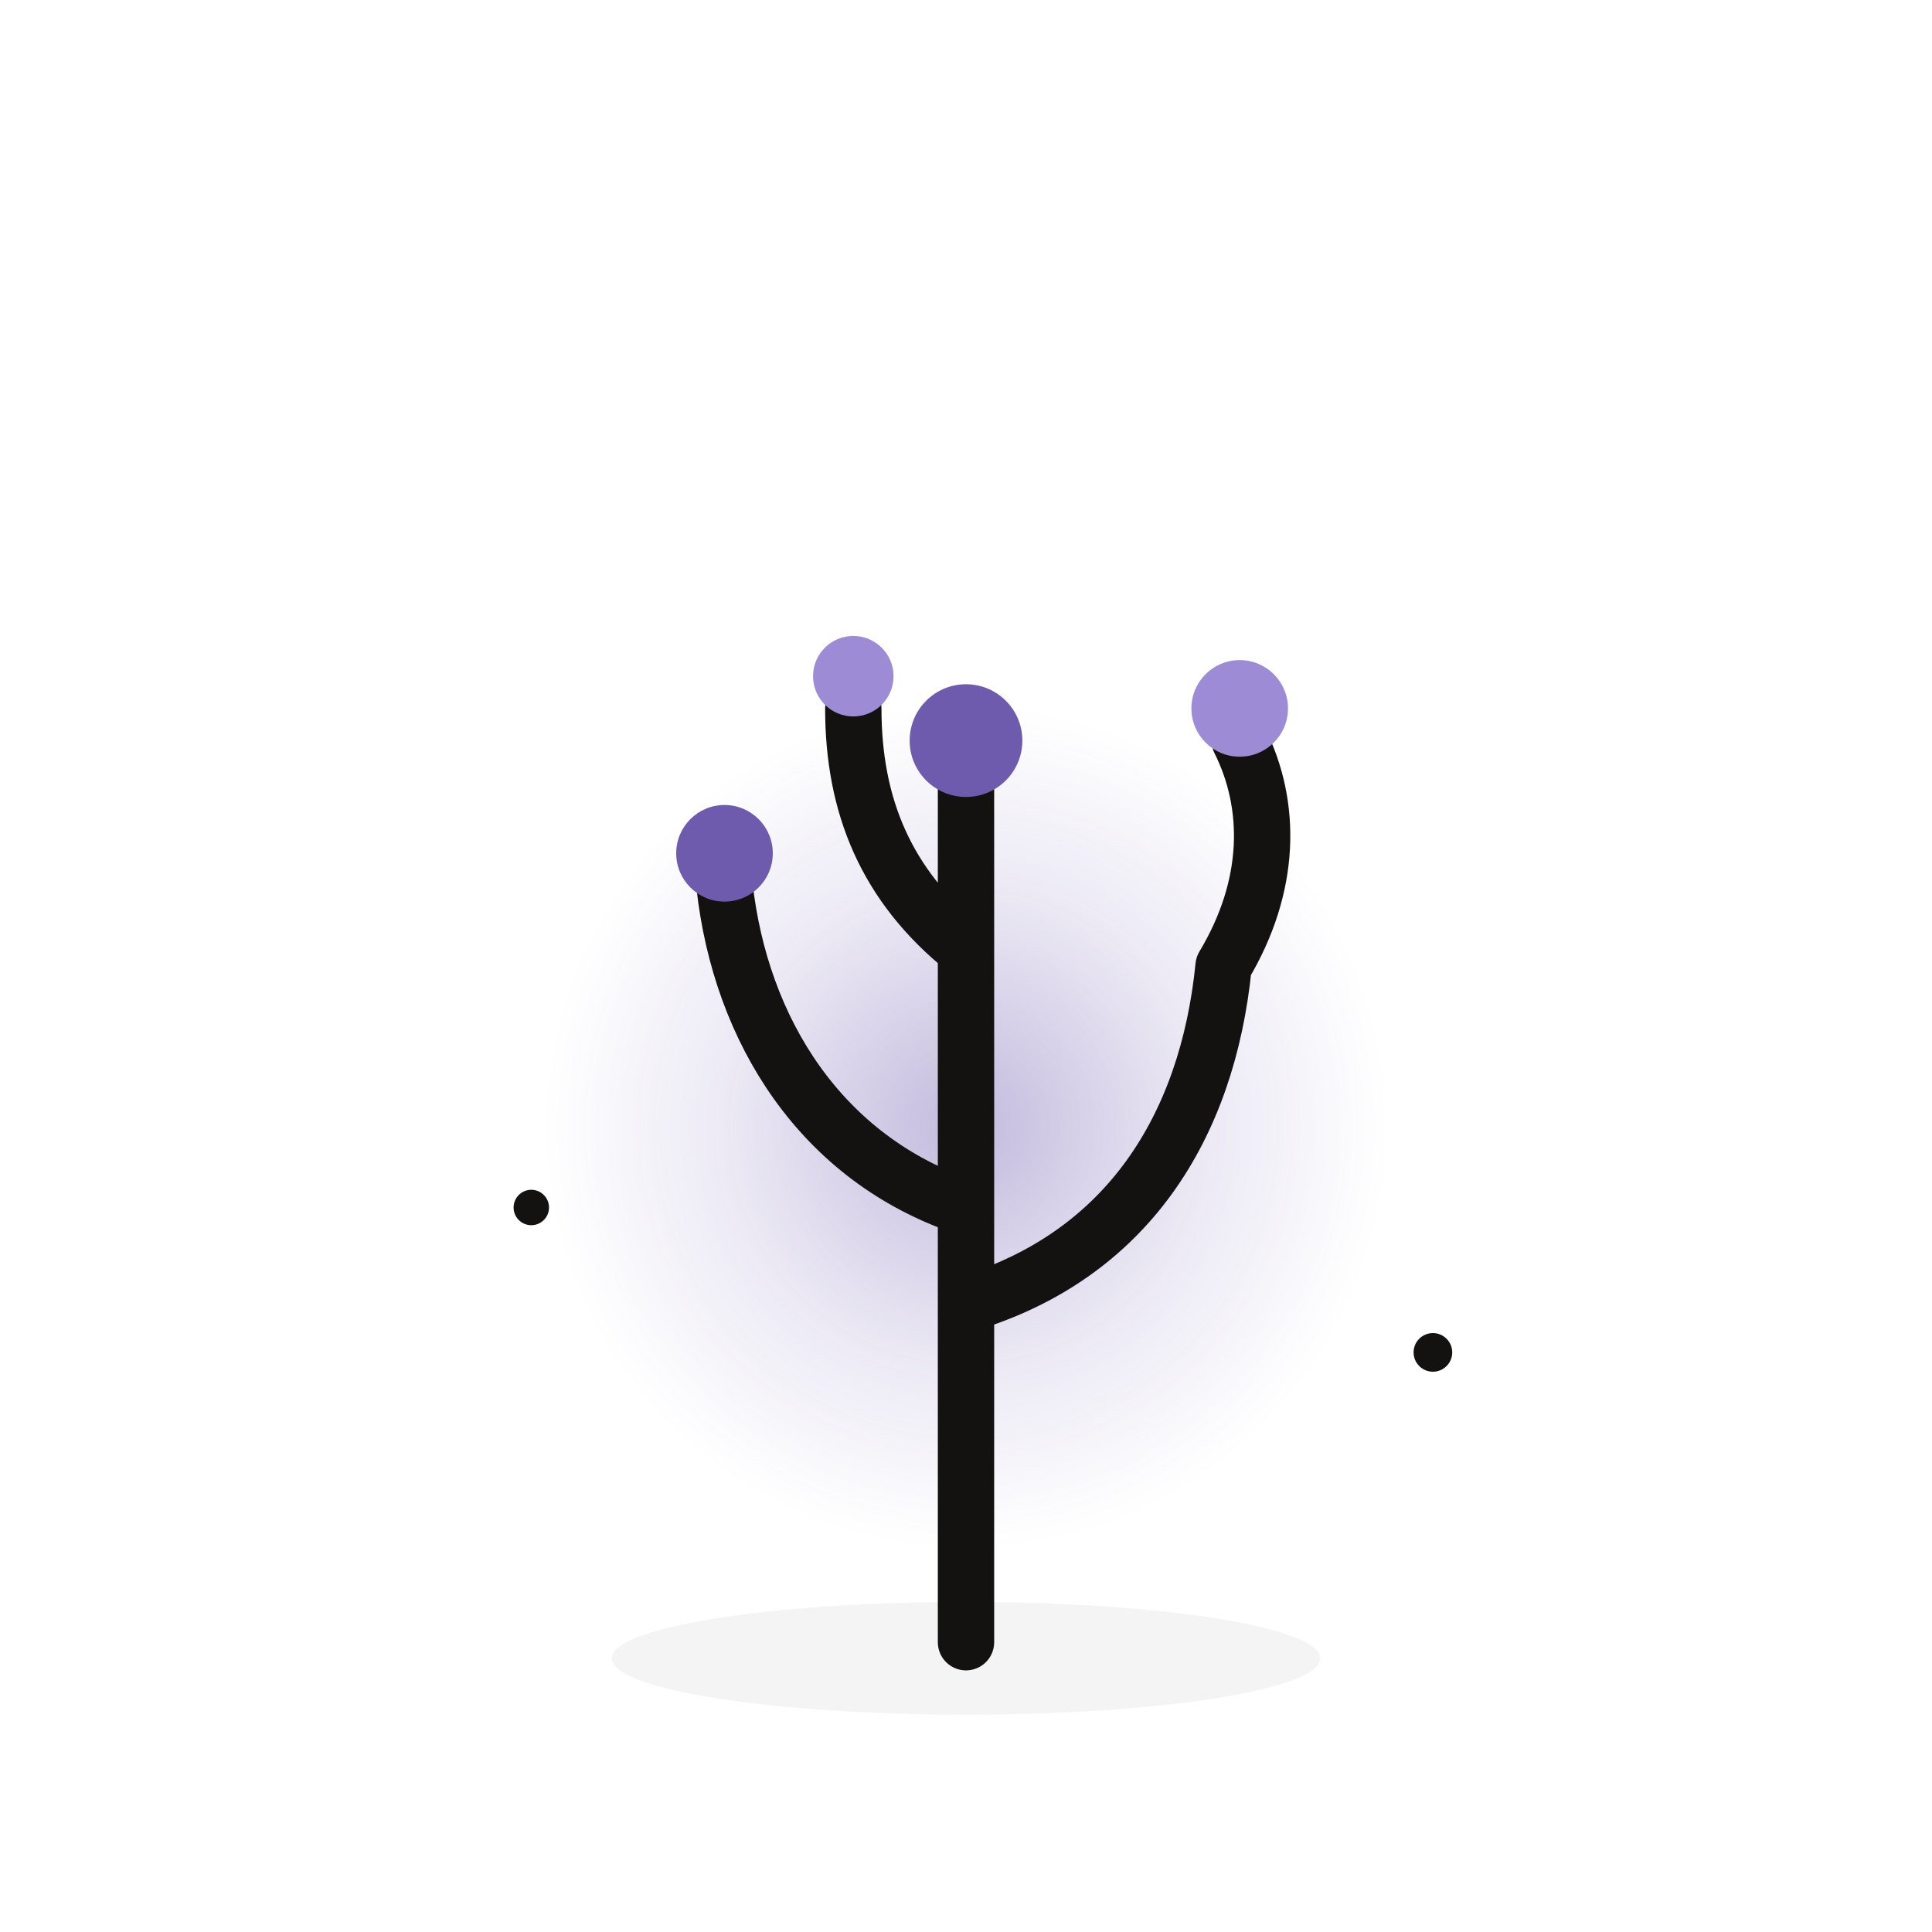
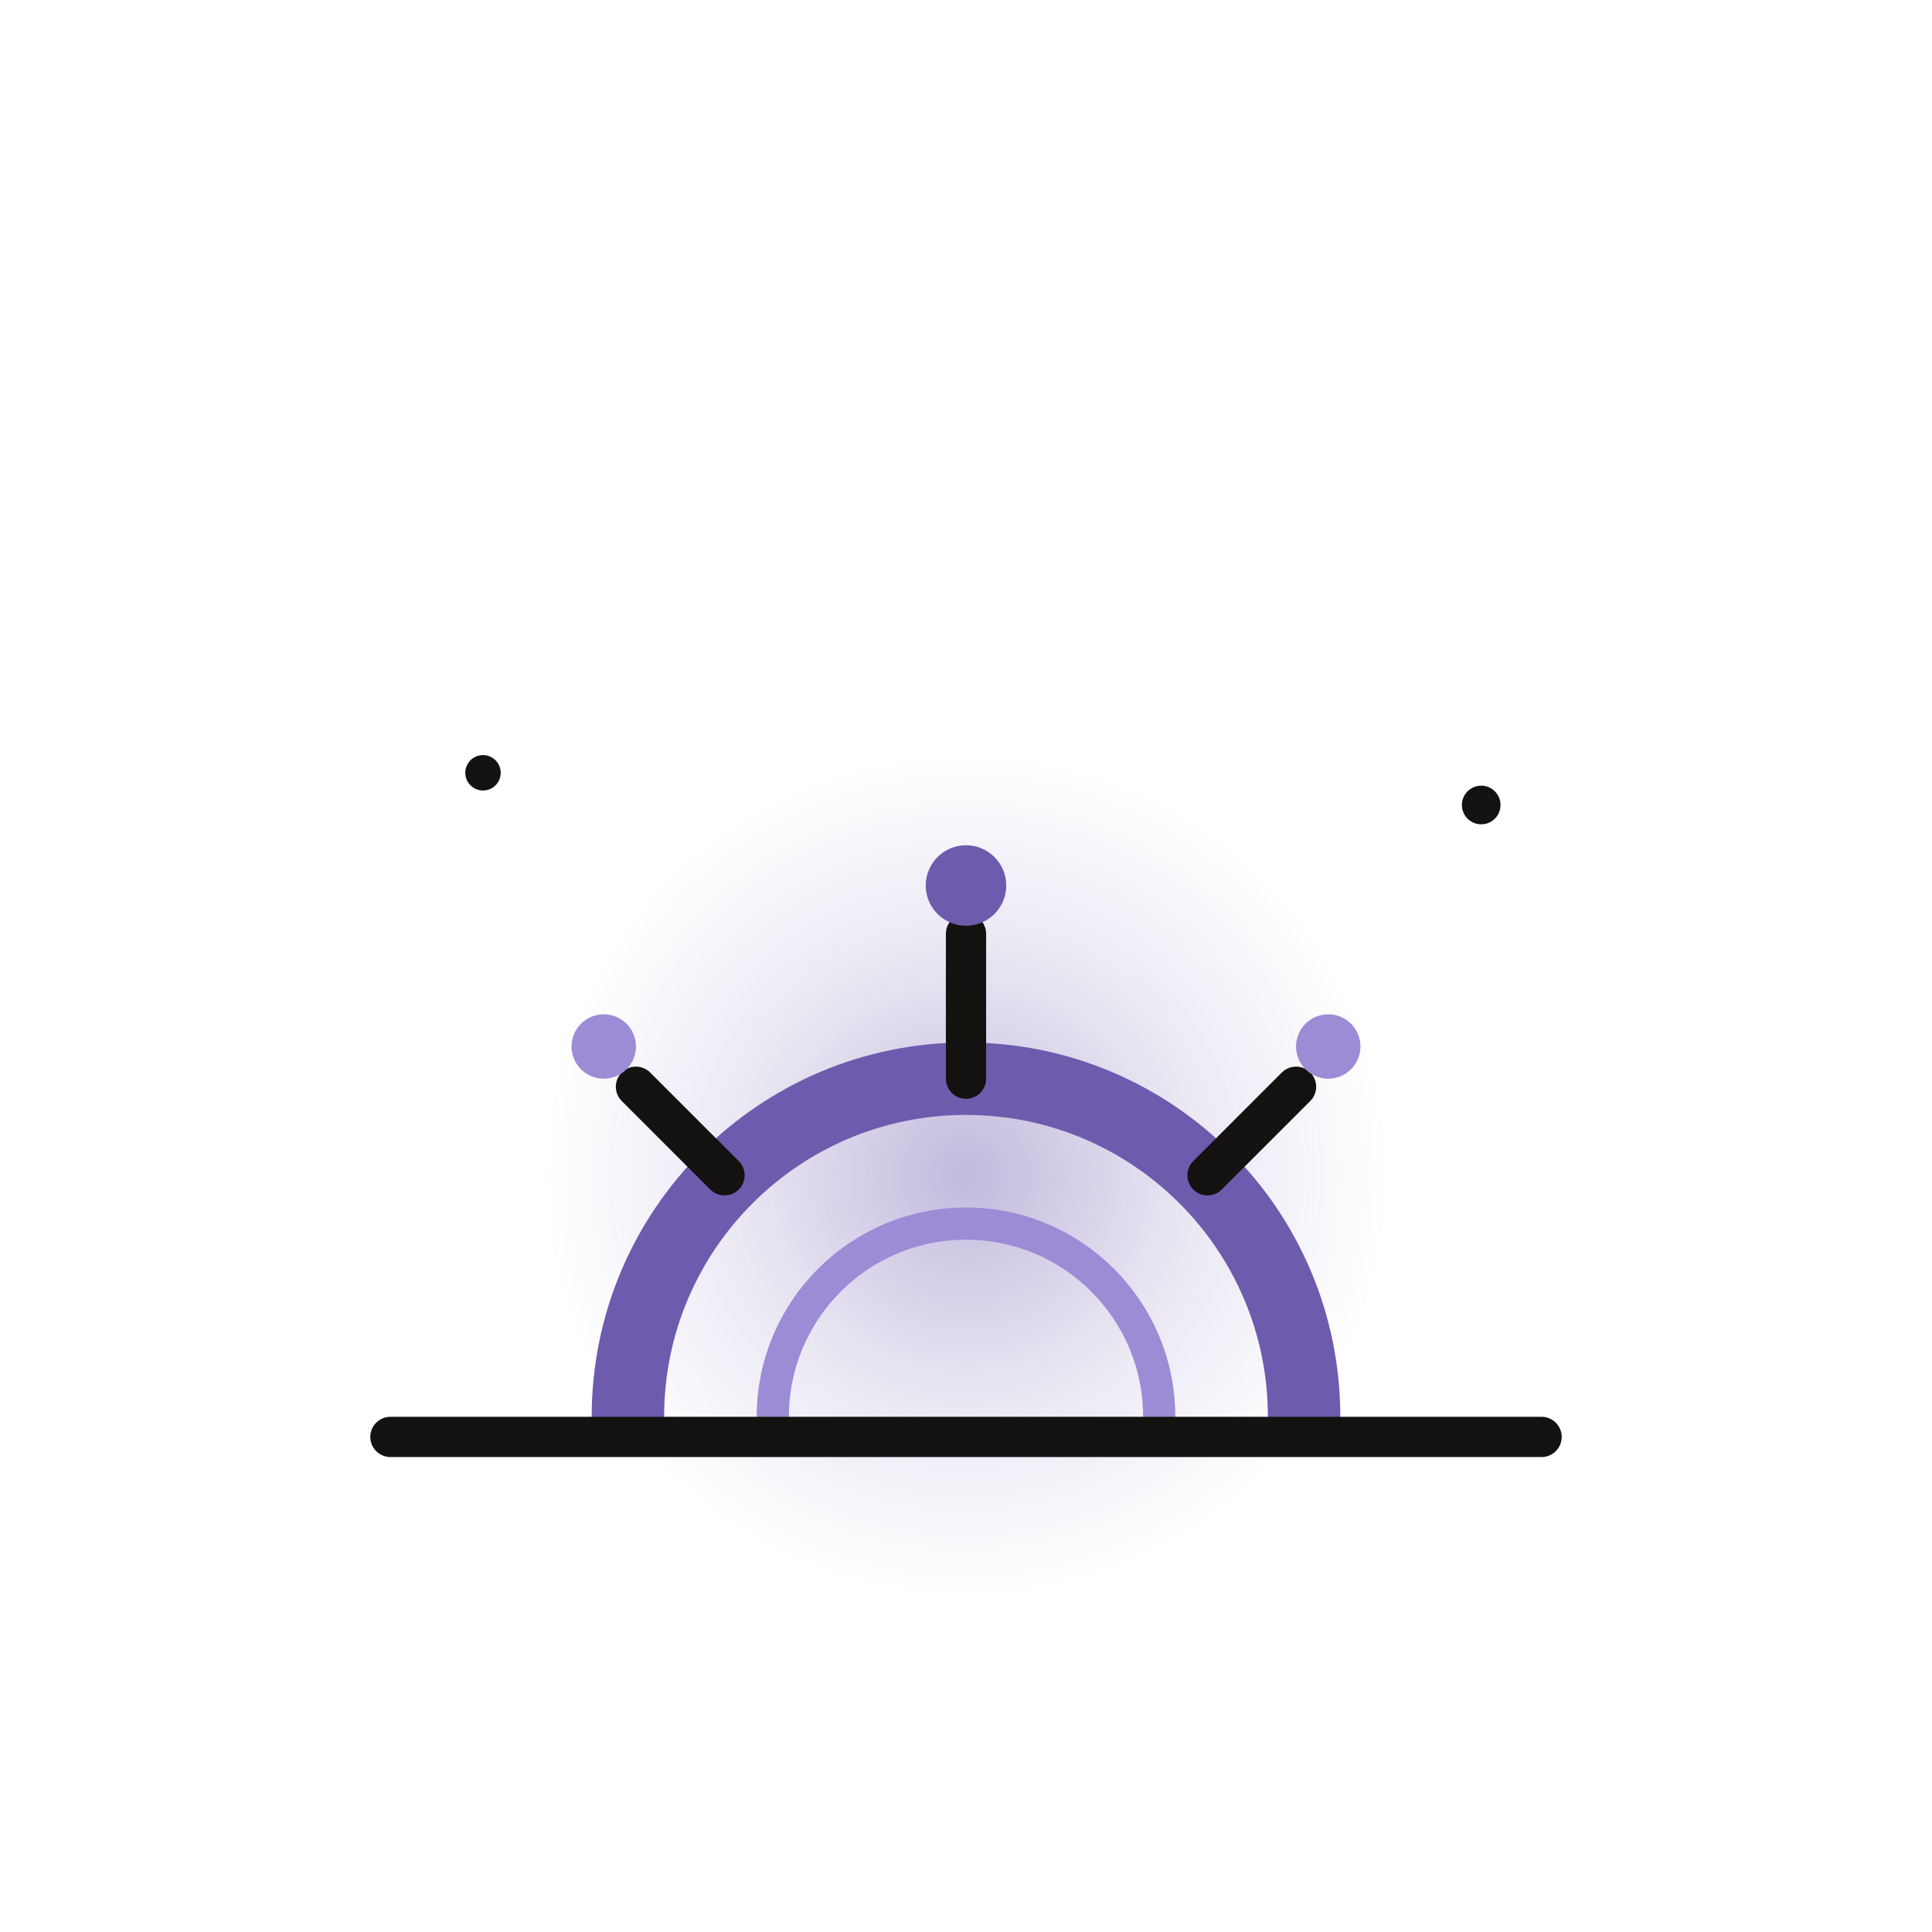
<svg xmlns="http://www.w3.org/2000/svg" viewBox="0 0 240 240">
  <defs>
    <radialGradient id="gco" cx="50%" cy="50%" r="50%">
      <stop offset="0%" stop-color="#6E5BAE" stop-opacity="0.42" />
      <stop offset="55%" stop-color="#6E5BAE" stop-opacity="0.14" />
      <stop offset="100%" stop-color="#6E5BAE" stop-opacity="0" />
    </radialGradient>
  </defs>
-   <circle cx="120" cy="140" r="52" fill="url(#gco)" />
-   <ellipse cx="120" cy="206" rx="44" ry="7" fill="#141210" opacity="0.05" />
-   <path d="M120 204 L120 96 M120 150 C102 144 92 128 90 110 M120 162 C140 156 150 140 152 120 M120 118 C110 110 106 100 106 88 M152 120 C158 110 158 100 154 92" fill="none" stroke="#141210" stroke-width="7" stroke-linecap="round" />
-   <circle cx="120" cy="92" r="7" fill="#6E5BAE" />
-   <circle cx="90" cy="106" r="6" fill="#6E5BAE" />
-   <circle cx="106" cy="84" r="5" fill="#9D8BD6" />
-   <circle cx="154" cy="88" r="6" fill="#9D8BD6" />
-   <circle cx="66" cy="150" r="2.2" fill="#141210" />
-   <circle cx="178" cy="168" r="2.4" fill="#141210" />
+   <circle cx="120" cy="146" r="52" fill="url(#gco)" />
+   <path d="M78 176 A42 42 0 0 1 162 176" fill="none" stroke="#6E5BAE" stroke-width="9" stroke-linecap="round" />
+   <path d="M96 176 A24 24 0 0 1 144 176" fill="none" stroke="#9D8BD6" stroke-width="4" stroke-linecap="round" />
+   <path d="M120 134 L120 116 M90 146 L79 135 M150 146 L161 135" stroke="#141210" stroke-width="5" stroke-linecap="round" />
+   <circle cx="120" cy="110" r="5" fill="#6E5BAE" />
+   <circle cx="75" cy="130" r="4" fill="#9D8BD6" />
+   <circle cx="165" cy="130" r="4" fill="#9D8BD6" />
+   <rect x="46" y="176" width="148" height="5" rx="2.5" fill="#141210" />
+   <circle cx="60" cy="96" r="2.2" fill="#141210" />
+   <circle cx="184" cy="100" r="2.4" fill="#141210" />
</svg>
